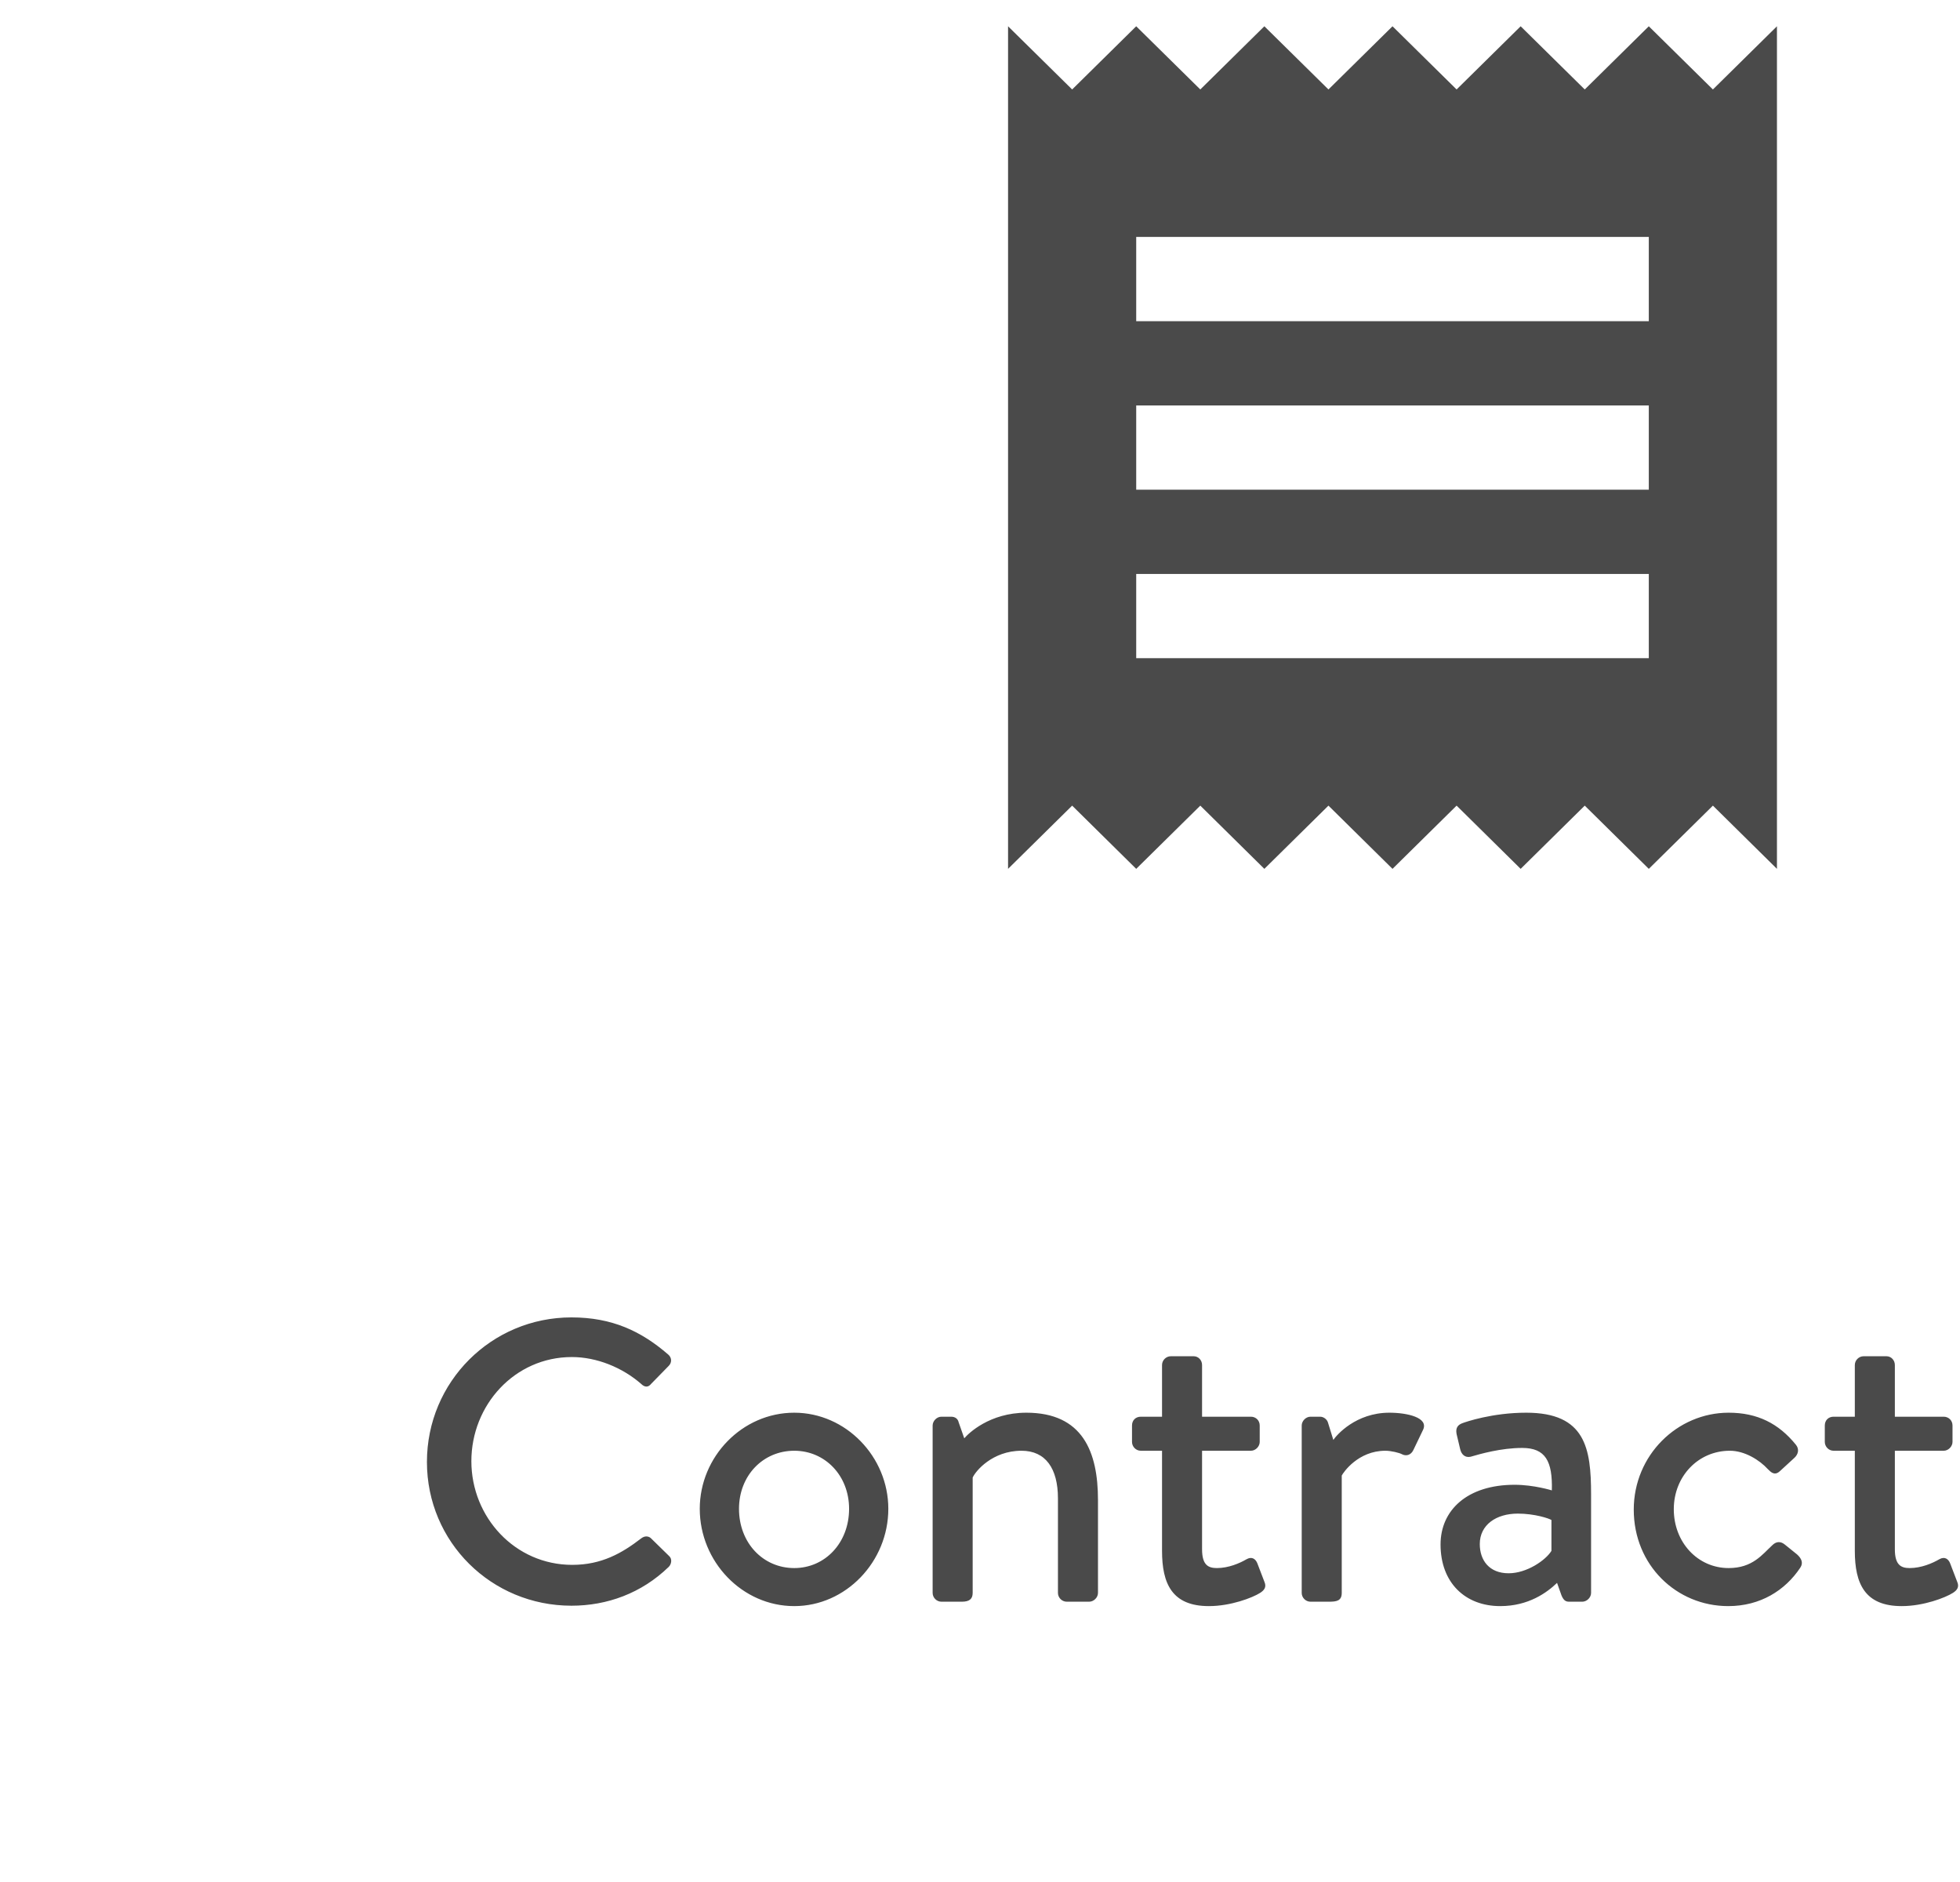
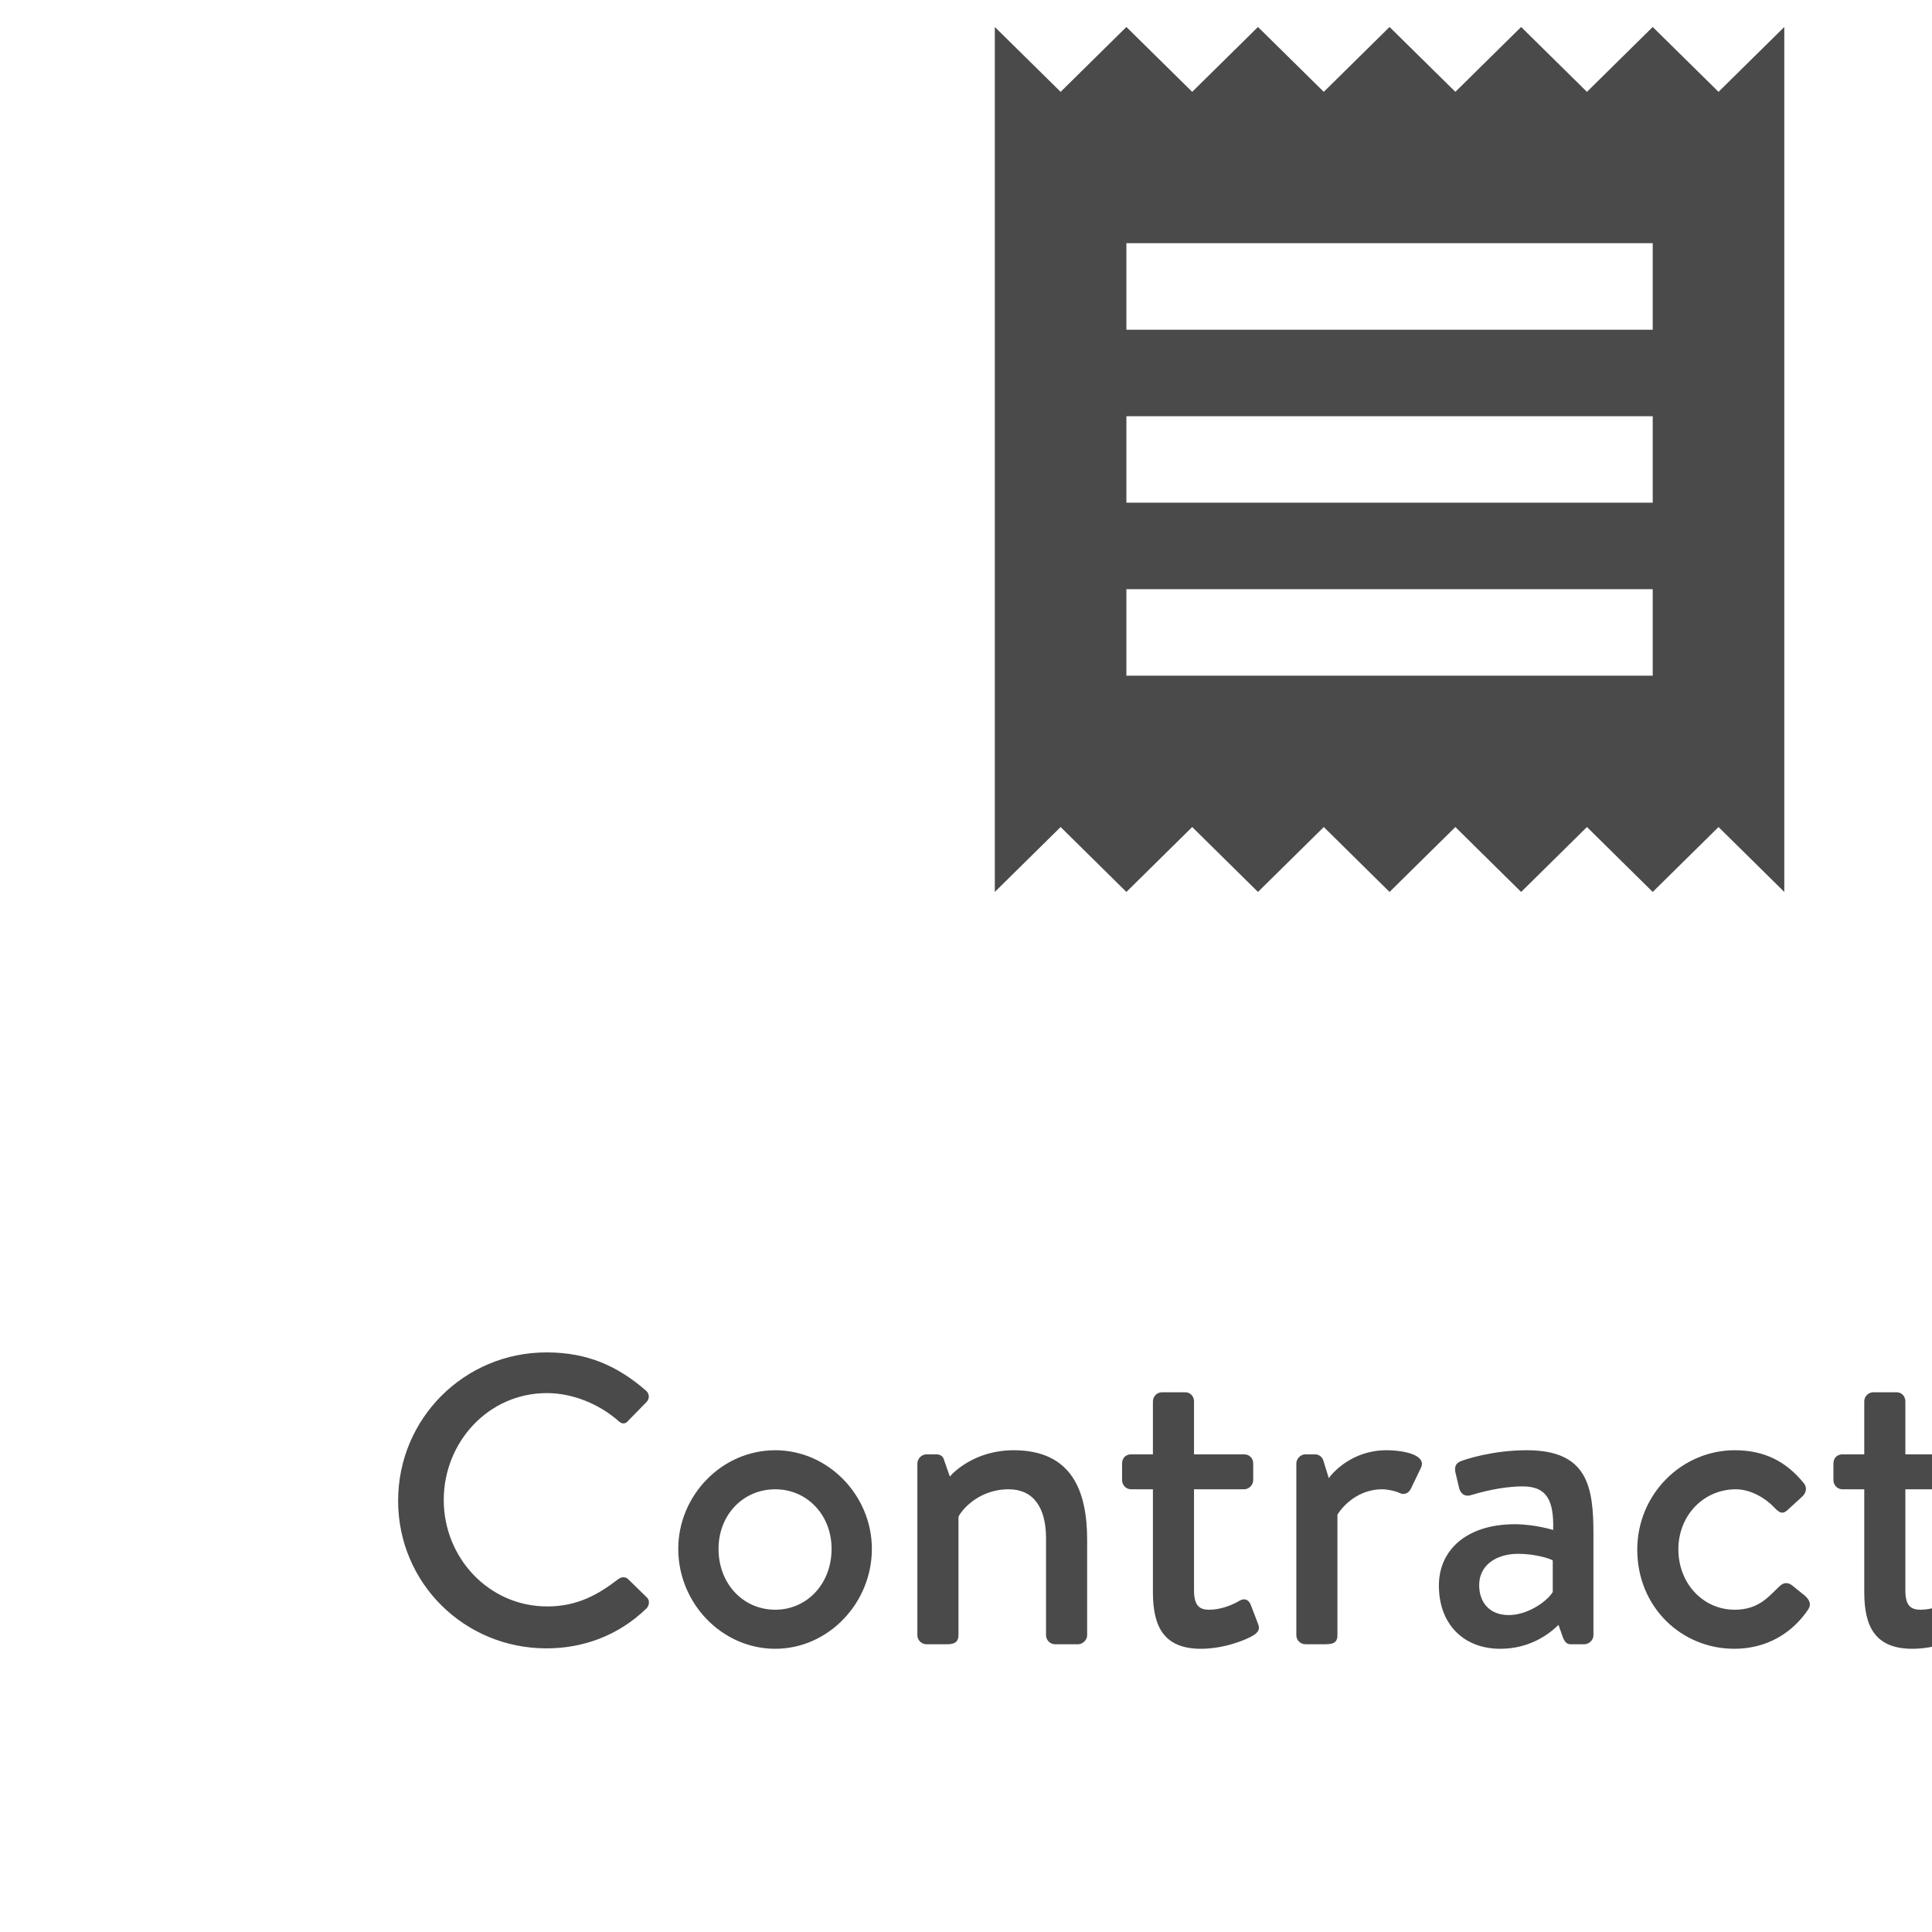
- <svg xmlns="http://www.w3.org/2000/svg" width="50" height="48" viewBox="0 0 29 47" fill="none">
+ <svg xmlns="http://www.w3.org/2000/svg" width="50" height="50" viewBox="0 0 29 47" fill="none">
  <path d="M0.685 7.51C0.685 9.51 2.295 11.1 4.295 11.1C5.185 11.1 6.045 10.79 6.725 10.13C6.795 10.06 6.815 9.93 6.735 9.86L6.275 9.41C6.215 9.36 6.125 9.35 6.035 9.42C5.555 9.79 5.045 10.08 4.315 10.08C2.885 10.08 1.795 8.89 1.795 7.49C1.795 6.09 2.875 4.89 4.305 4.89C4.925 4.89 5.565 5.15 6.035 5.56C6.125 5.65 6.215 5.65 6.285 5.56L6.725 5.11C6.805 5.03 6.805 4.91 6.715 4.83C6.035 4.24 5.305 3.9 4.295 3.9C2.295 3.9 0.685 5.51 0.685 7.51ZM7.5 8.68C7.5 10 8.56 11.11 9.86 11.11C11.15 11.11 12.21 10 12.21 8.68C12.21 7.38 11.15 6.28 9.86 6.28C8.56 6.28 7.5 7.38 7.5 8.68ZM8.48 8.68C8.48 7.85 9.08 7.23 9.86 7.23C10.63 7.23 11.23 7.85 11.23 8.68C11.23 9.53 10.63 10.16 9.86 10.16C9.08 10.16 8.48 9.53 8.48 8.68ZM13.317 10.78C13.317 10.9 13.417 11 13.537 11H14.047C14.237 11 14.317 10.93 14.317 10.78V7.9C14.387 7.74 14.807 7.23 15.537 7.23C16.137 7.23 16.447 7.67 16.447 8.42V10.78C16.447 10.9 16.547 11 16.667 11H17.227C17.337 11 17.447 10.9 17.447 10.78V8.46C17.447 7.26 17.067 6.28 15.657 6.28C14.737 6.28 14.207 6.8 14.107 6.92L13.967 6.52C13.947 6.43 13.877 6.38 13.777 6.38H13.537C13.417 6.38 13.317 6.49 13.317 6.6V10.78ZM19.047 9.73C19.047 10.55 19.297 11.11 20.217 11.11C20.767 11.11 21.307 10.9 21.497 10.78C21.607 10.71 21.657 10.63 21.607 10.51L21.427 10.04C21.387 9.94 21.297 9.86 21.157 9.94C20.987 10.04 20.707 10.16 20.417 10.16C20.197 10.16 20.047 10.08 20.047 9.69V7.23H21.267C21.387 7.23 21.487 7.12 21.487 7.01V6.6C21.487 6.47 21.387 6.38 21.267 6.38H20.047V5.09C20.047 4.97 19.957 4.87 19.837 4.87H19.267C19.147 4.87 19.047 4.97 19.047 5.09V6.38H18.517C18.387 6.38 18.297 6.47 18.297 6.6V7.01C18.297 7.12 18.387 7.23 18.517 7.23H19.047V9.73ZM22.536 10.78C22.536 10.9 22.636 11 22.756 11H23.216C23.406 11 23.536 10.98 23.536 10.78V7.85C23.576 7.77 23.946 7.23 24.626 7.23C24.766 7.23 24.976 7.28 25.046 7.32C25.146 7.37 25.266 7.34 25.326 7.21L25.566 6.71C25.716 6.4 25.166 6.28 24.726 6.28C23.886 6.28 23.406 6.84 23.326 6.96L23.196 6.54C23.176 6.45 23.086 6.38 22.996 6.38H22.756C22.636 6.38 22.536 6.49 22.536 6.6V10.78ZM26.004 9.57C26.004 10.53 26.624 11.11 27.494 11.11C28.204 11.11 28.664 10.77 28.914 10.53L29.024 10.84C29.074 10.96 29.124 11 29.214 11H29.544C29.654 11 29.764 10.9 29.764 10.78V8.32C29.764 7.17 29.624 6.28 28.144 6.28C27.294 6.28 26.634 6.51 26.554 6.54C26.444 6.58 26.374 6.65 26.404 6.81L26.494 7.19C26.524 7.32 26.614 7.41 26.754 7.38C26.994 7.31 27.514 7.16 28.044 7.16C28.624 7.16 28.804 7.49 28.784 8.22C28.784 8.22 28.334 8.08 27.854 8.08C26.664 8.08 26.004 8.72 26.004 9.57ZM26.984 9.56C26.984 9.08 27.394 8.8 27.934 8.8C28.354 8.8 28.714 8.92 28.774 8.96V9.73C28.634 9.96 28.164 10.29 27.704 10.29C27.224 10.29 26.984 9.97 26.984 9.56ZM30.83 8.7C30.83 10.09 31.9 11.11 33.19 11.11C33.99 11.11 34.61 10.72 34.99 10.15C35.07 10.03 35.02 9.92 34.91 9.82L34.6 9.57C34.5 9.49 34.39 9.49 34.29 9.59C34.04 9.82 33.8 10.16 33.2 10.16C32.43 10.16 31.83 9.52 31.83 8.69C31.83 7.87 32.44 7.23 33.23 7.23C33.6 7.23 33.97 7.46 34.18 7.69C34.26 7.77 34.35 7.86 34.48 7.74L34.84 7.41C34.94 7.32 34.97 7.19 34.88 7.08C34.45 6.55 33.92 6.28 33.2 6.28C31.92 6.28 30.83 7.34 30.83 8.7ZM36.352 9.73C36.352 10.55 36.602 11.11 37.522 11.11C38.072 11.11 38.612 10.9 38.802 10.78C38.912 10.71 38.962 10.63 38.912 10.51L38.732 10.04C38.692 9.94 38.602 9.86 38.462 9.94C38.292 10.04 38.012 10.16 37.722 10.16C37.502 10.16 37.352 10.08 37.352 9.69V7.23H38.572C38.692 7.23 38.792 7.12 38.792 7.01V6.6C38.792 6.47 38.692 6.38 38.572 6.38H37.352V5.09C37.352 4.97 37.262 4.87 37.142 4.87H36.572C36.452 4.87 36.352 4.97 36.352 5.09V6.38H35.822C35.692 6.38 35.602 6.47 35.602 6.6V7.01C35.602 7.12 35.692 7.23 35.822 7.23H36.352V9.73ZM39.561 8.69C39.561 10.01 40.471 11.11 41.871 11.11C42.641 11.11 43.251 10.83 43.581 10.54C43.721 10.42 43.681 10.33 43.601 10.23L43.331 9.81C43.251 9.69 43.161 9.72 43.061 9.79C42.781 9.99 42.461 10.18 41.931 10.18C41.121 10.18 40.561 9.54 40.551 8.92H43.741C43.841 8.92 43.941 8.84 43.951 8.72C43.961 8.64 43.971 8.48 43.971 8.4C43.971 7.17 43.061 6.28 41.861 6.28C40.471 6.28 39.561 7.39 39.561 8.69ZM40.601 8.18C40.671 7.6 41.111 7.13 41.841 7.13C42.521 7.13 42.961 7.62 42.981 8.18H40.601ZM45.016 10.78C45.016 10.9 45.116 11 45.236 11H45.746C45.936 11 46.016 10.93 46.016 10.78V7.9C46.086 7.74 46.506 7.23 47.236 7.23C47.836 7.23 48.146 7.67 48.146 8.42V10.78C48.146 10.9 48.246 11 48.366 11H48.926C49.036 11 49.146 10.9 49.146 10.78V8.46C49.146 7.26 48.766 6.28 47.356 6.28C46.436 6.28 45.906 6.8 45.806 6.92L45.666 6.52C45.646 6.43 45.576 6.38 45.476 6.38H45.236C45.116 6.38 45.016 6.49 45.016 6.6V10.78Z" transform="translate(0 29)" fill="#4A4A4A" />
  <path fill-rule="evenodd" clip-rule="evenodd" d="M16.005 15.781H3.201V13.677H16.005V15.781ZM16.005 11.573H3.201V9.469H16.005V11.573ZM16.005 7.365H3.201V5.26H16.005V7.365ZM0 21.042L1.601 19.463L3.201 21.042L4.802 19.463L6.402 21.042L8.003 19.463L9.603 21.042L11.204 19.463L12.804 21.042L14.405 19.463L16.005 21.042L17.606 19.463L19.206 21.042V0L17.606 1.578L16.005 0L14.405 1.578L12.804 0L11.204 1.578L9.603 0L8.003 1.578L6.402 0L4.802 1.578L3.201 0L1.601 1.578L0 0V21.042Z" transform="translate(15.2009 0.65625)" fill="#4A4A4A" />
</svg>
